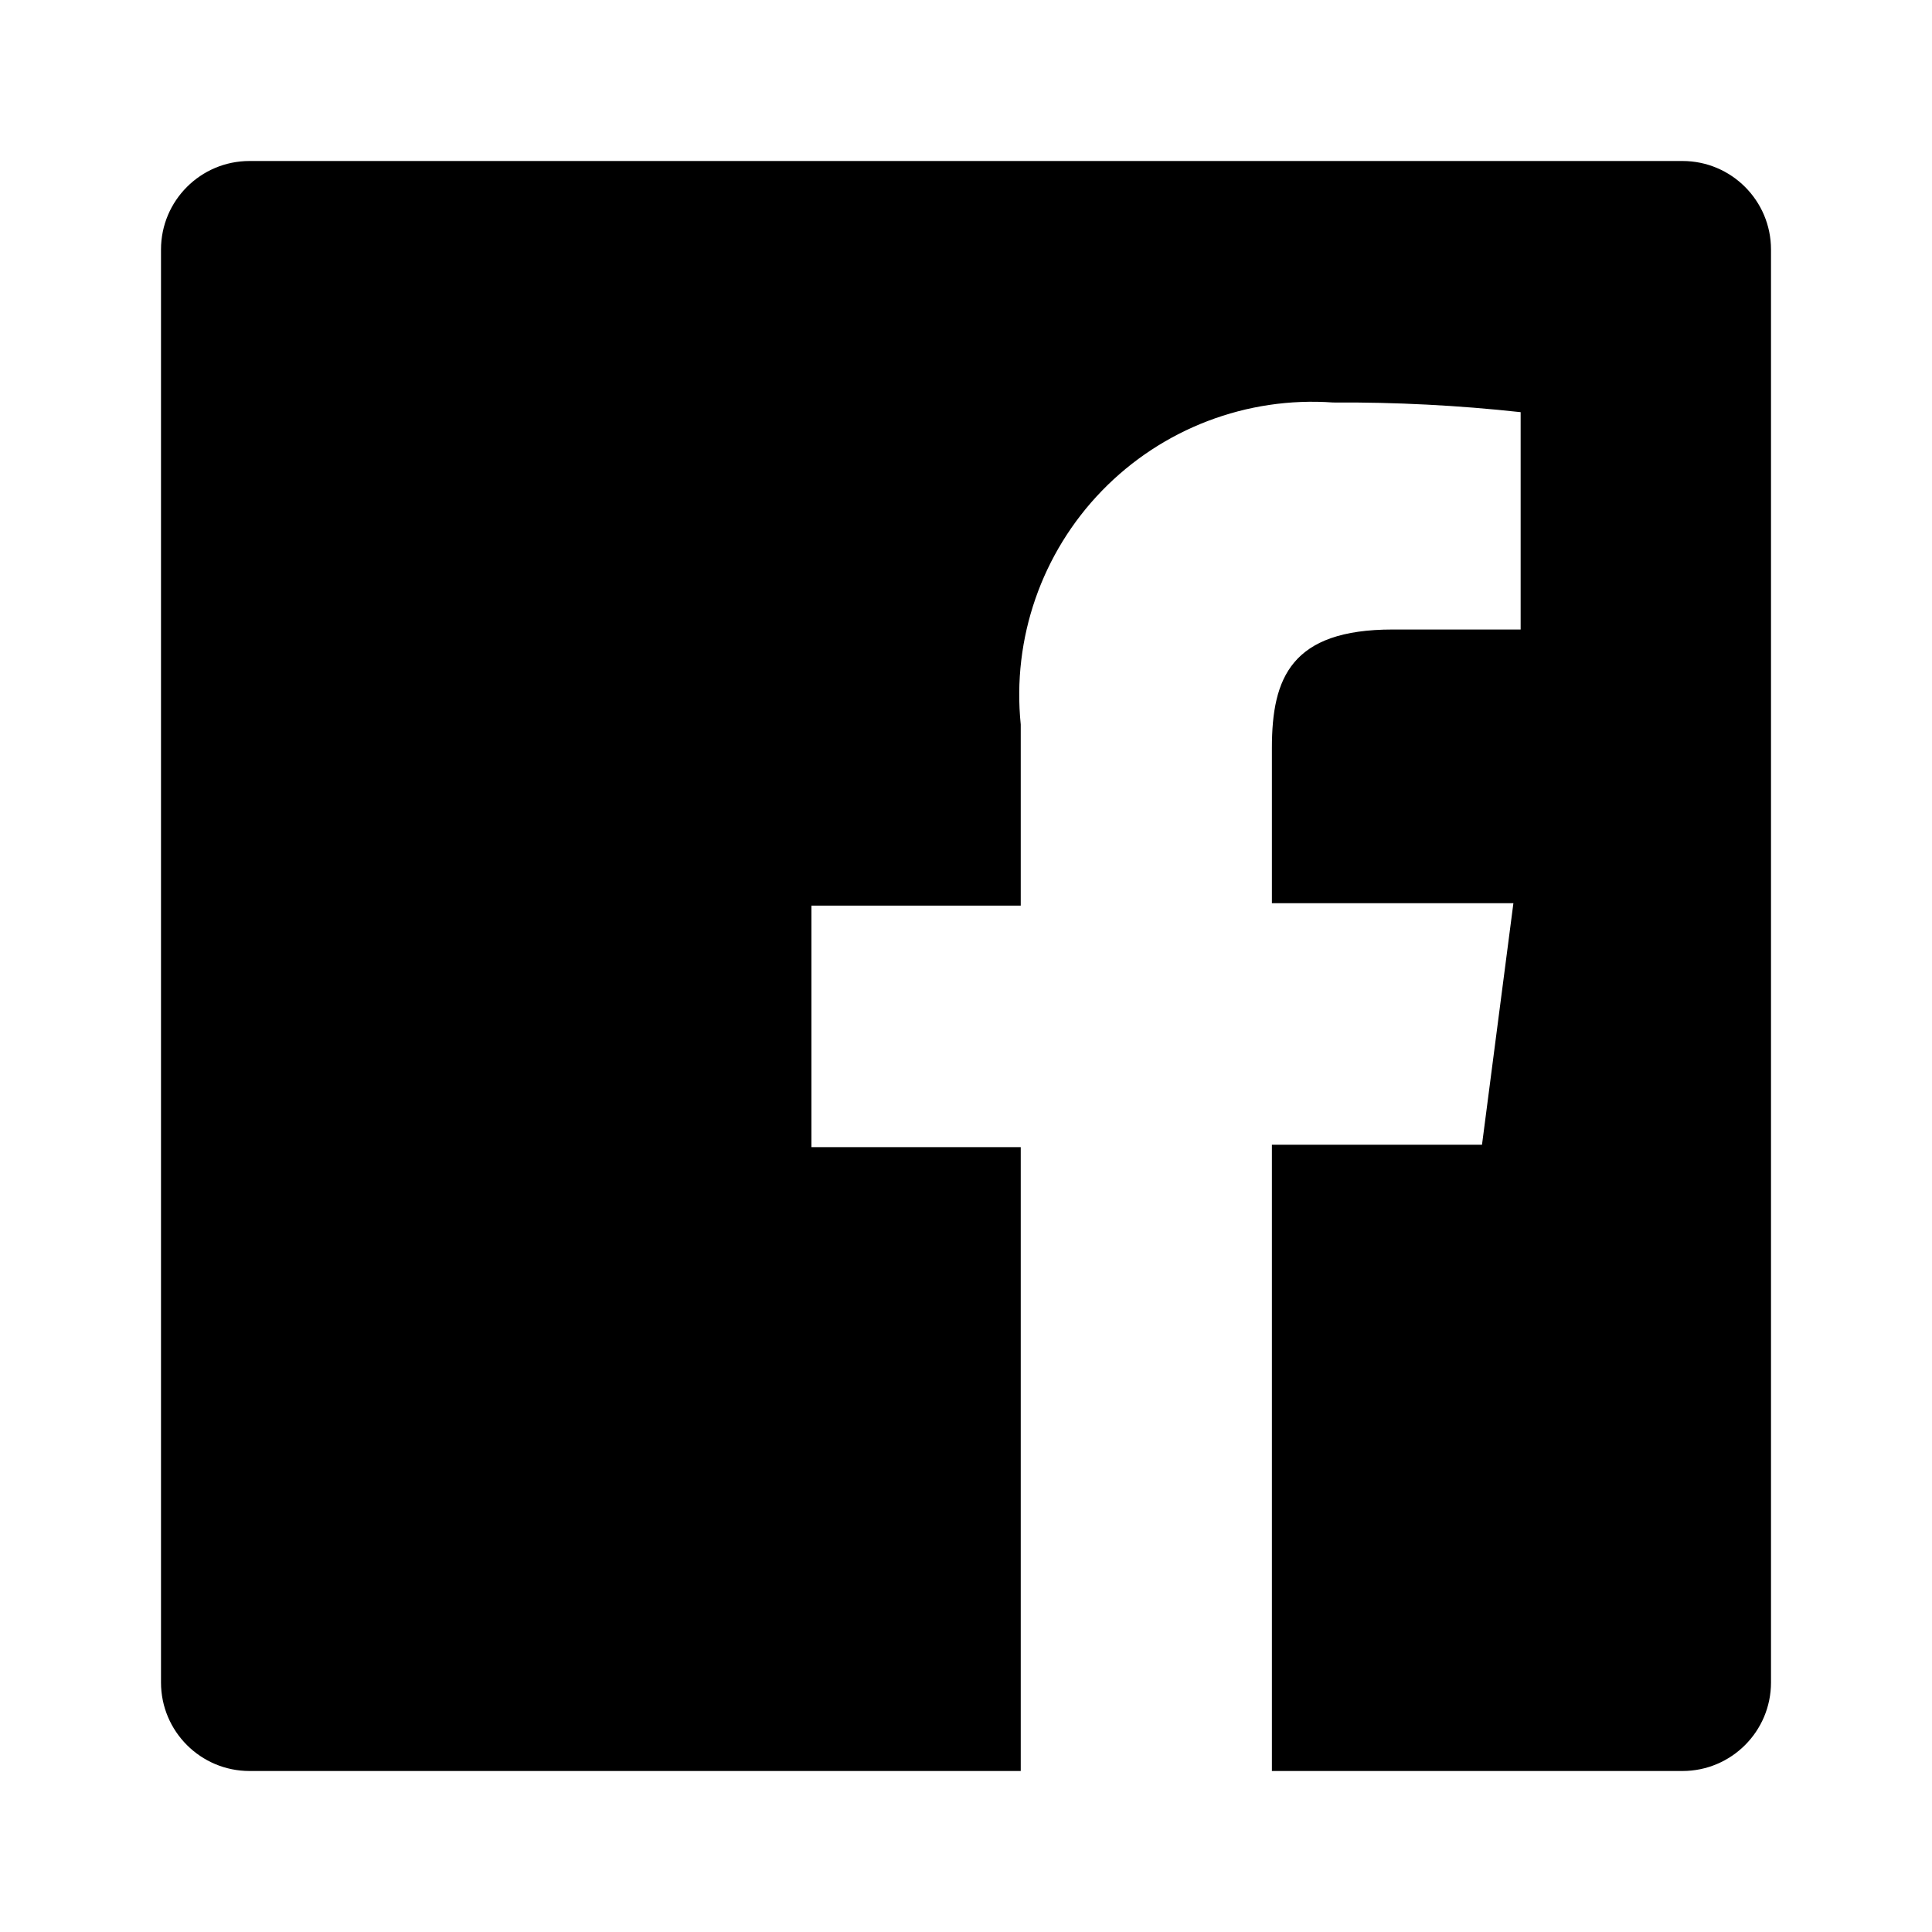
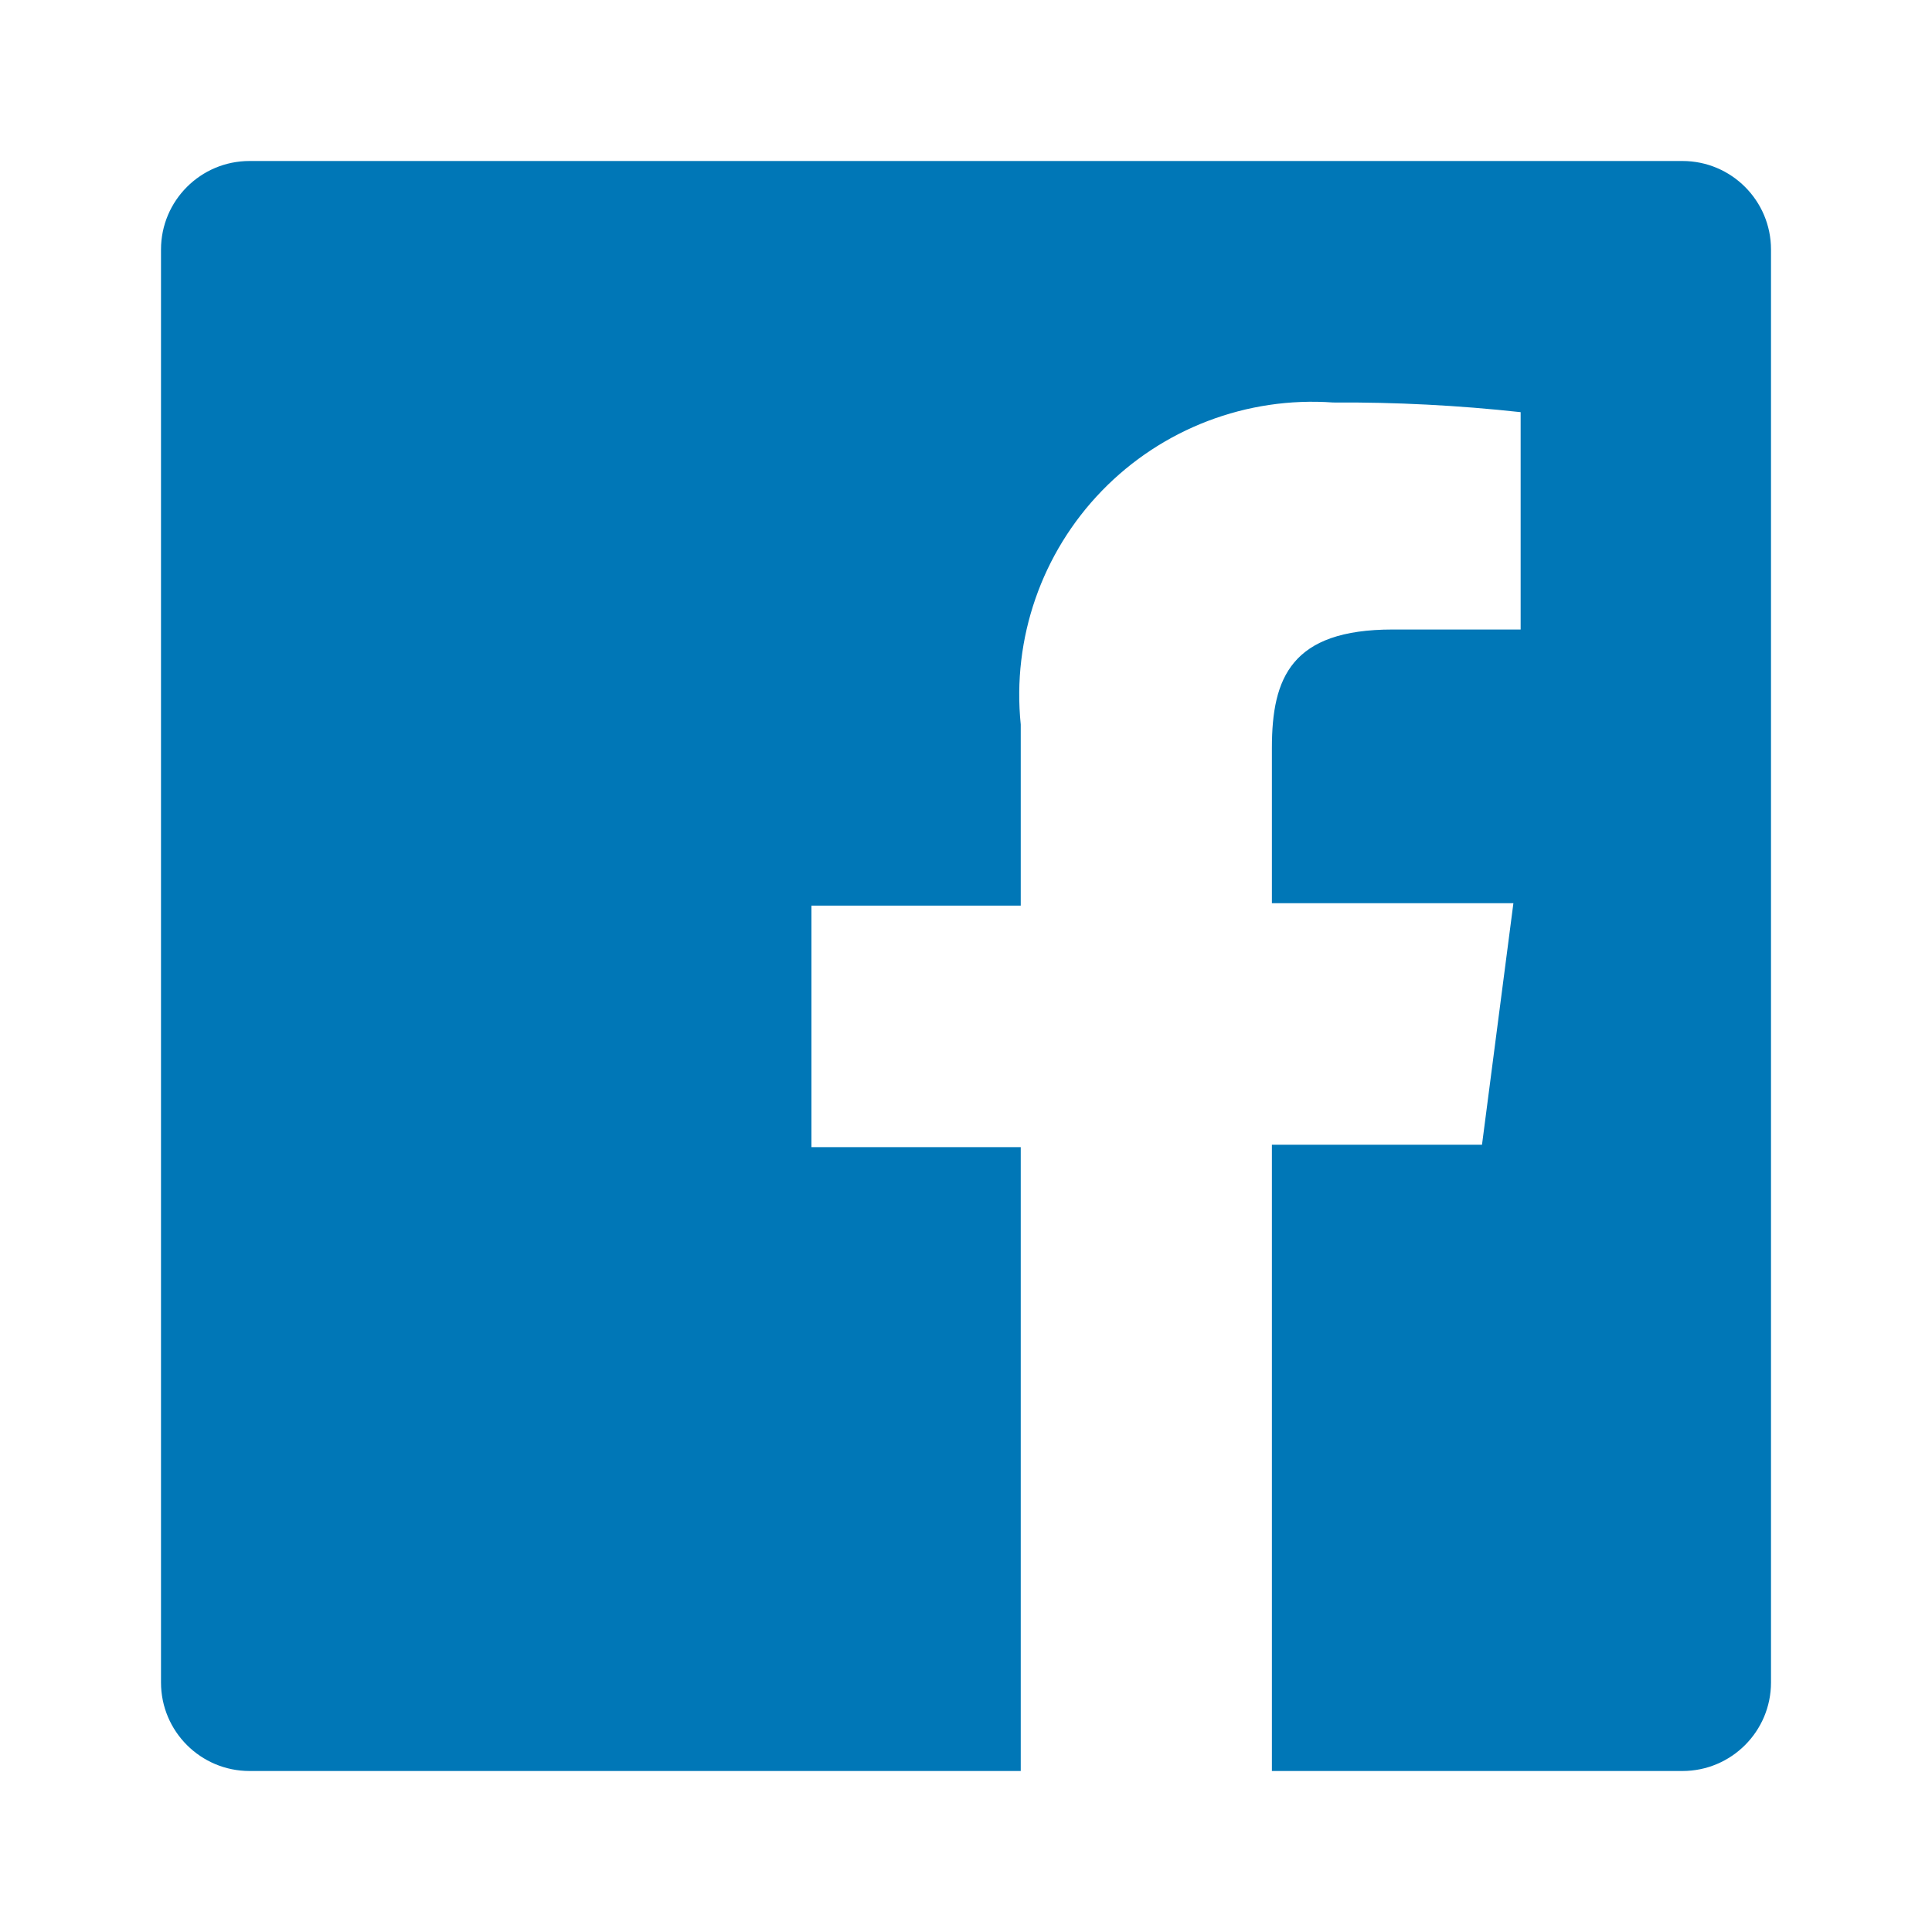
- <svg xmlns="http://www.w3.org/2000/svg" data-name="Layer 1" viewBox="0 0 24 24">
+ <svg xmlns="http://www.w3.org/2000/svg" data-name="Layer 1" viewBox="0 0 24 24" fill="#0077b7">
  <path d="M20.9,2H3.1A1.1,1.1,0,0,0,2,3.1V20.9A1.1,1.1,0,0,0,3.1,22h9.58V14.25h-2.6v-3h2.6V9a3.64,3.64,0,0,1,3.88-4,20.26,20.26,0,0,1,2.33.12v2.7H17.3c-1.26,0-1.5.6-1.5,1.47v1.93h3l-.39,3H15.8V22h5.1A1.1,1.1,0,0,0,22,20.9V3.1A1.1,1.1,0,0,0,20.9,2Z" />
</svg>
